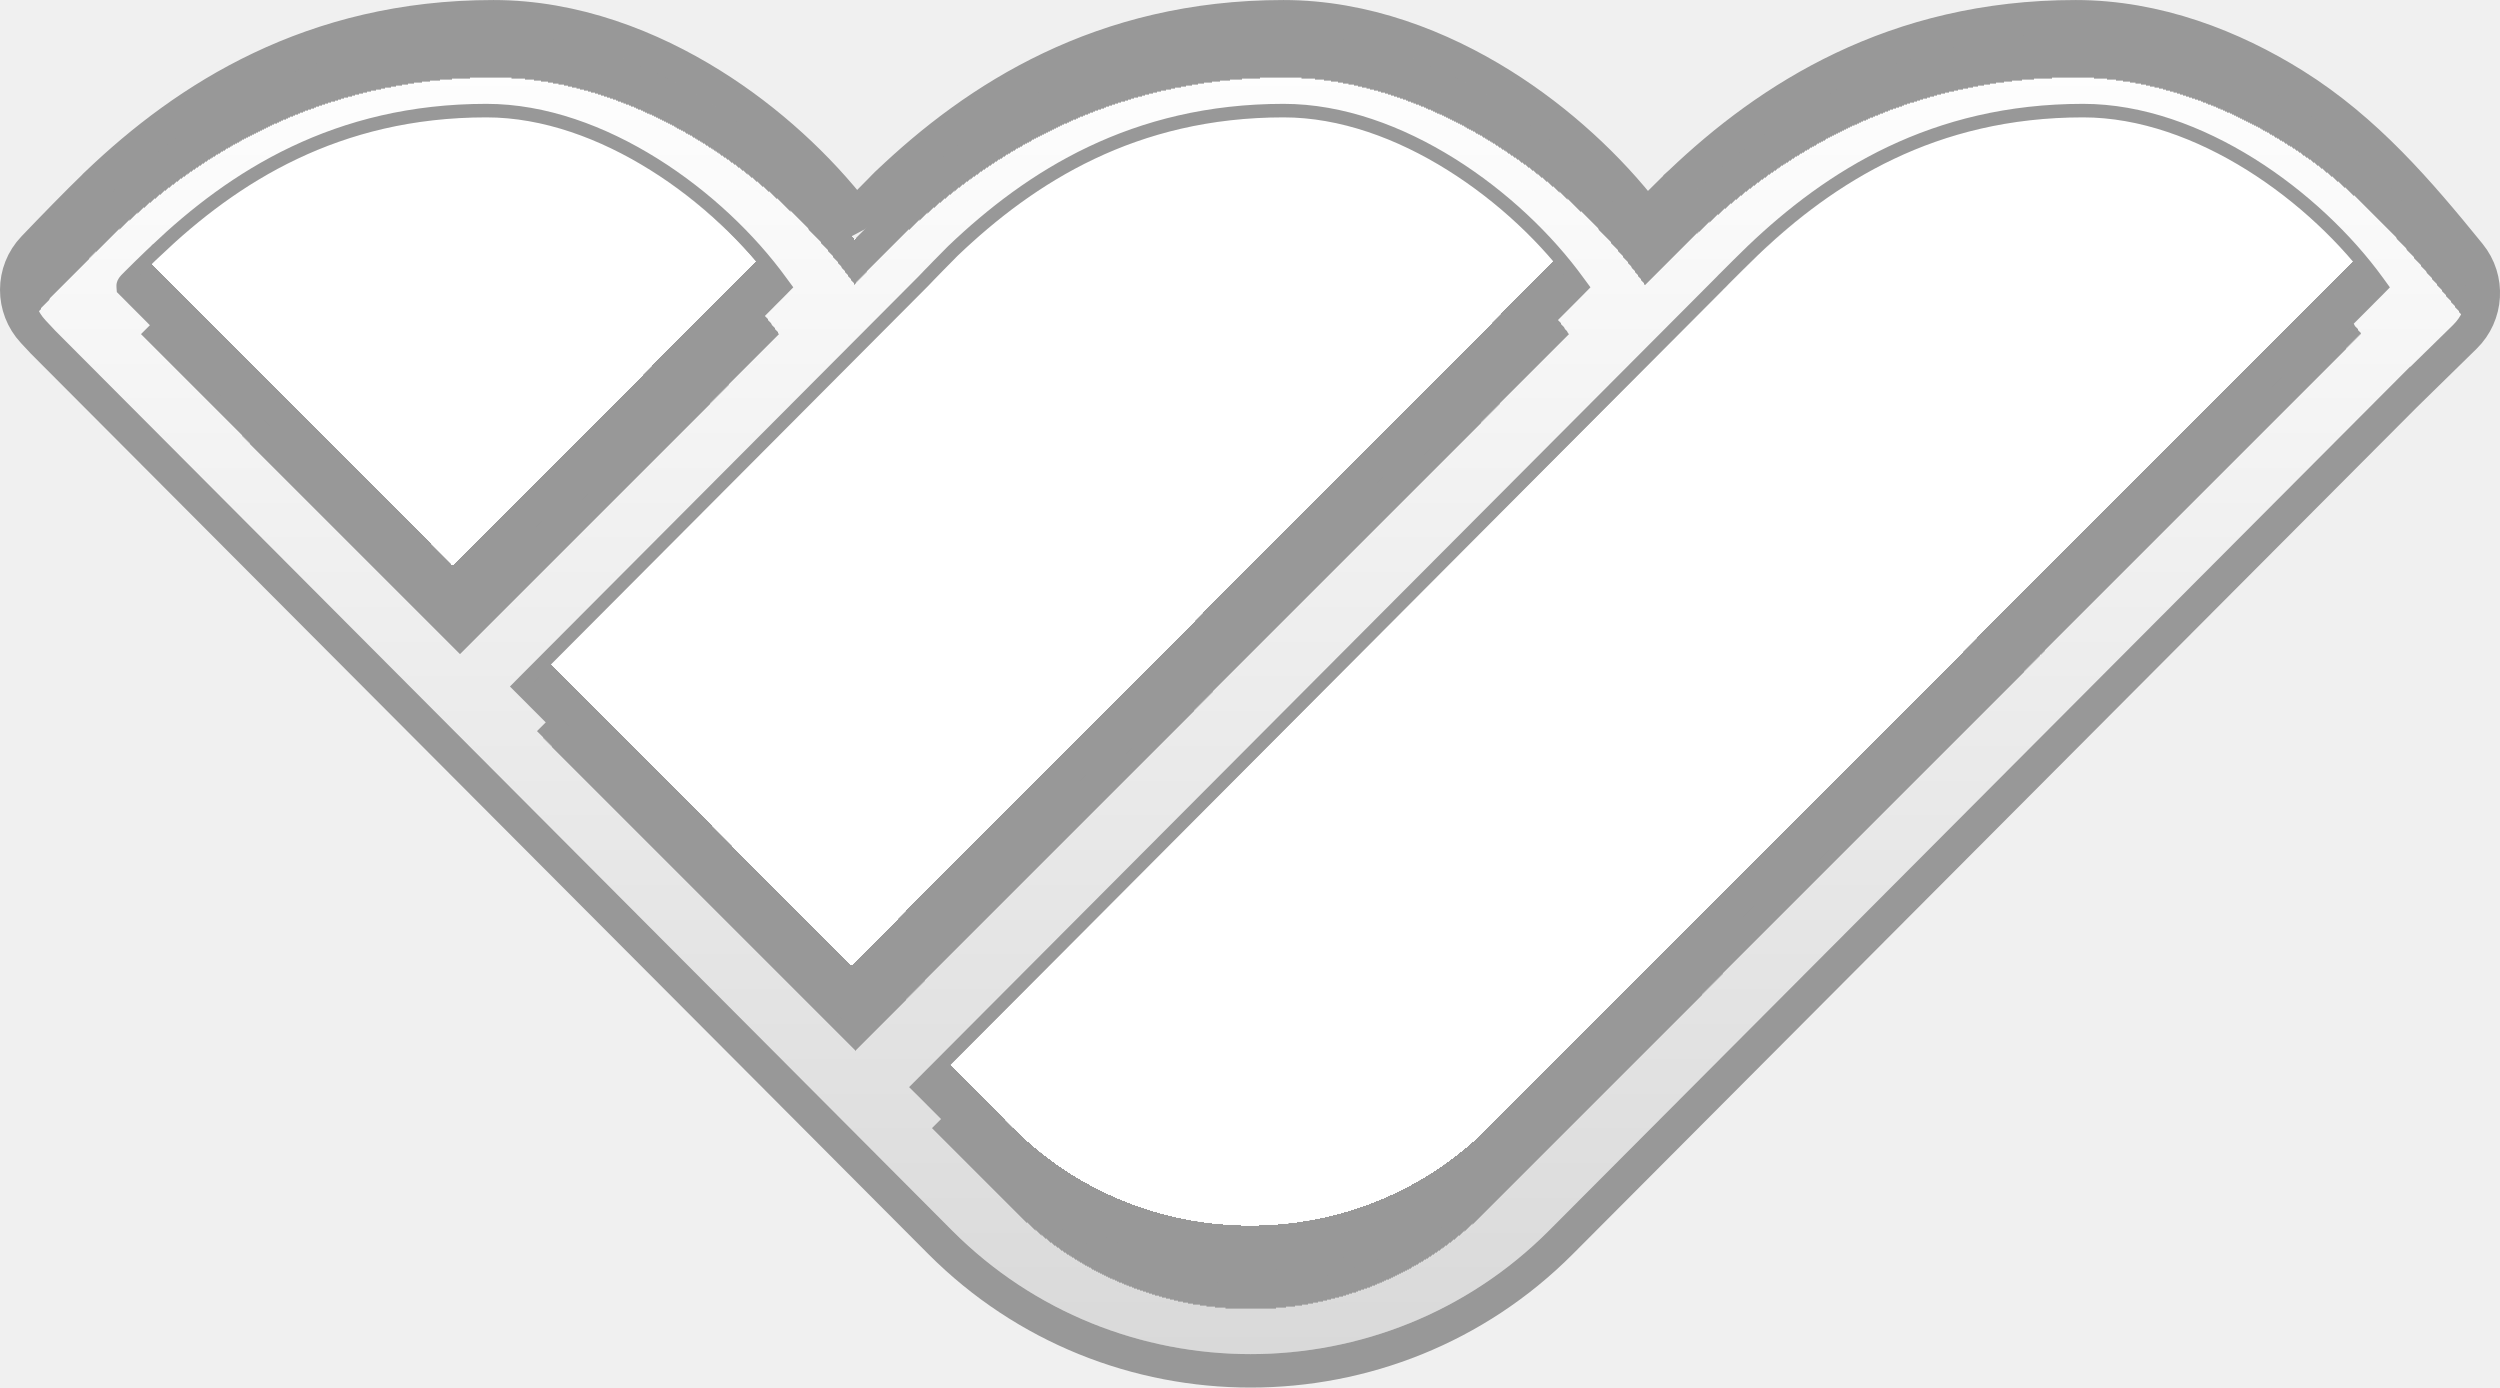
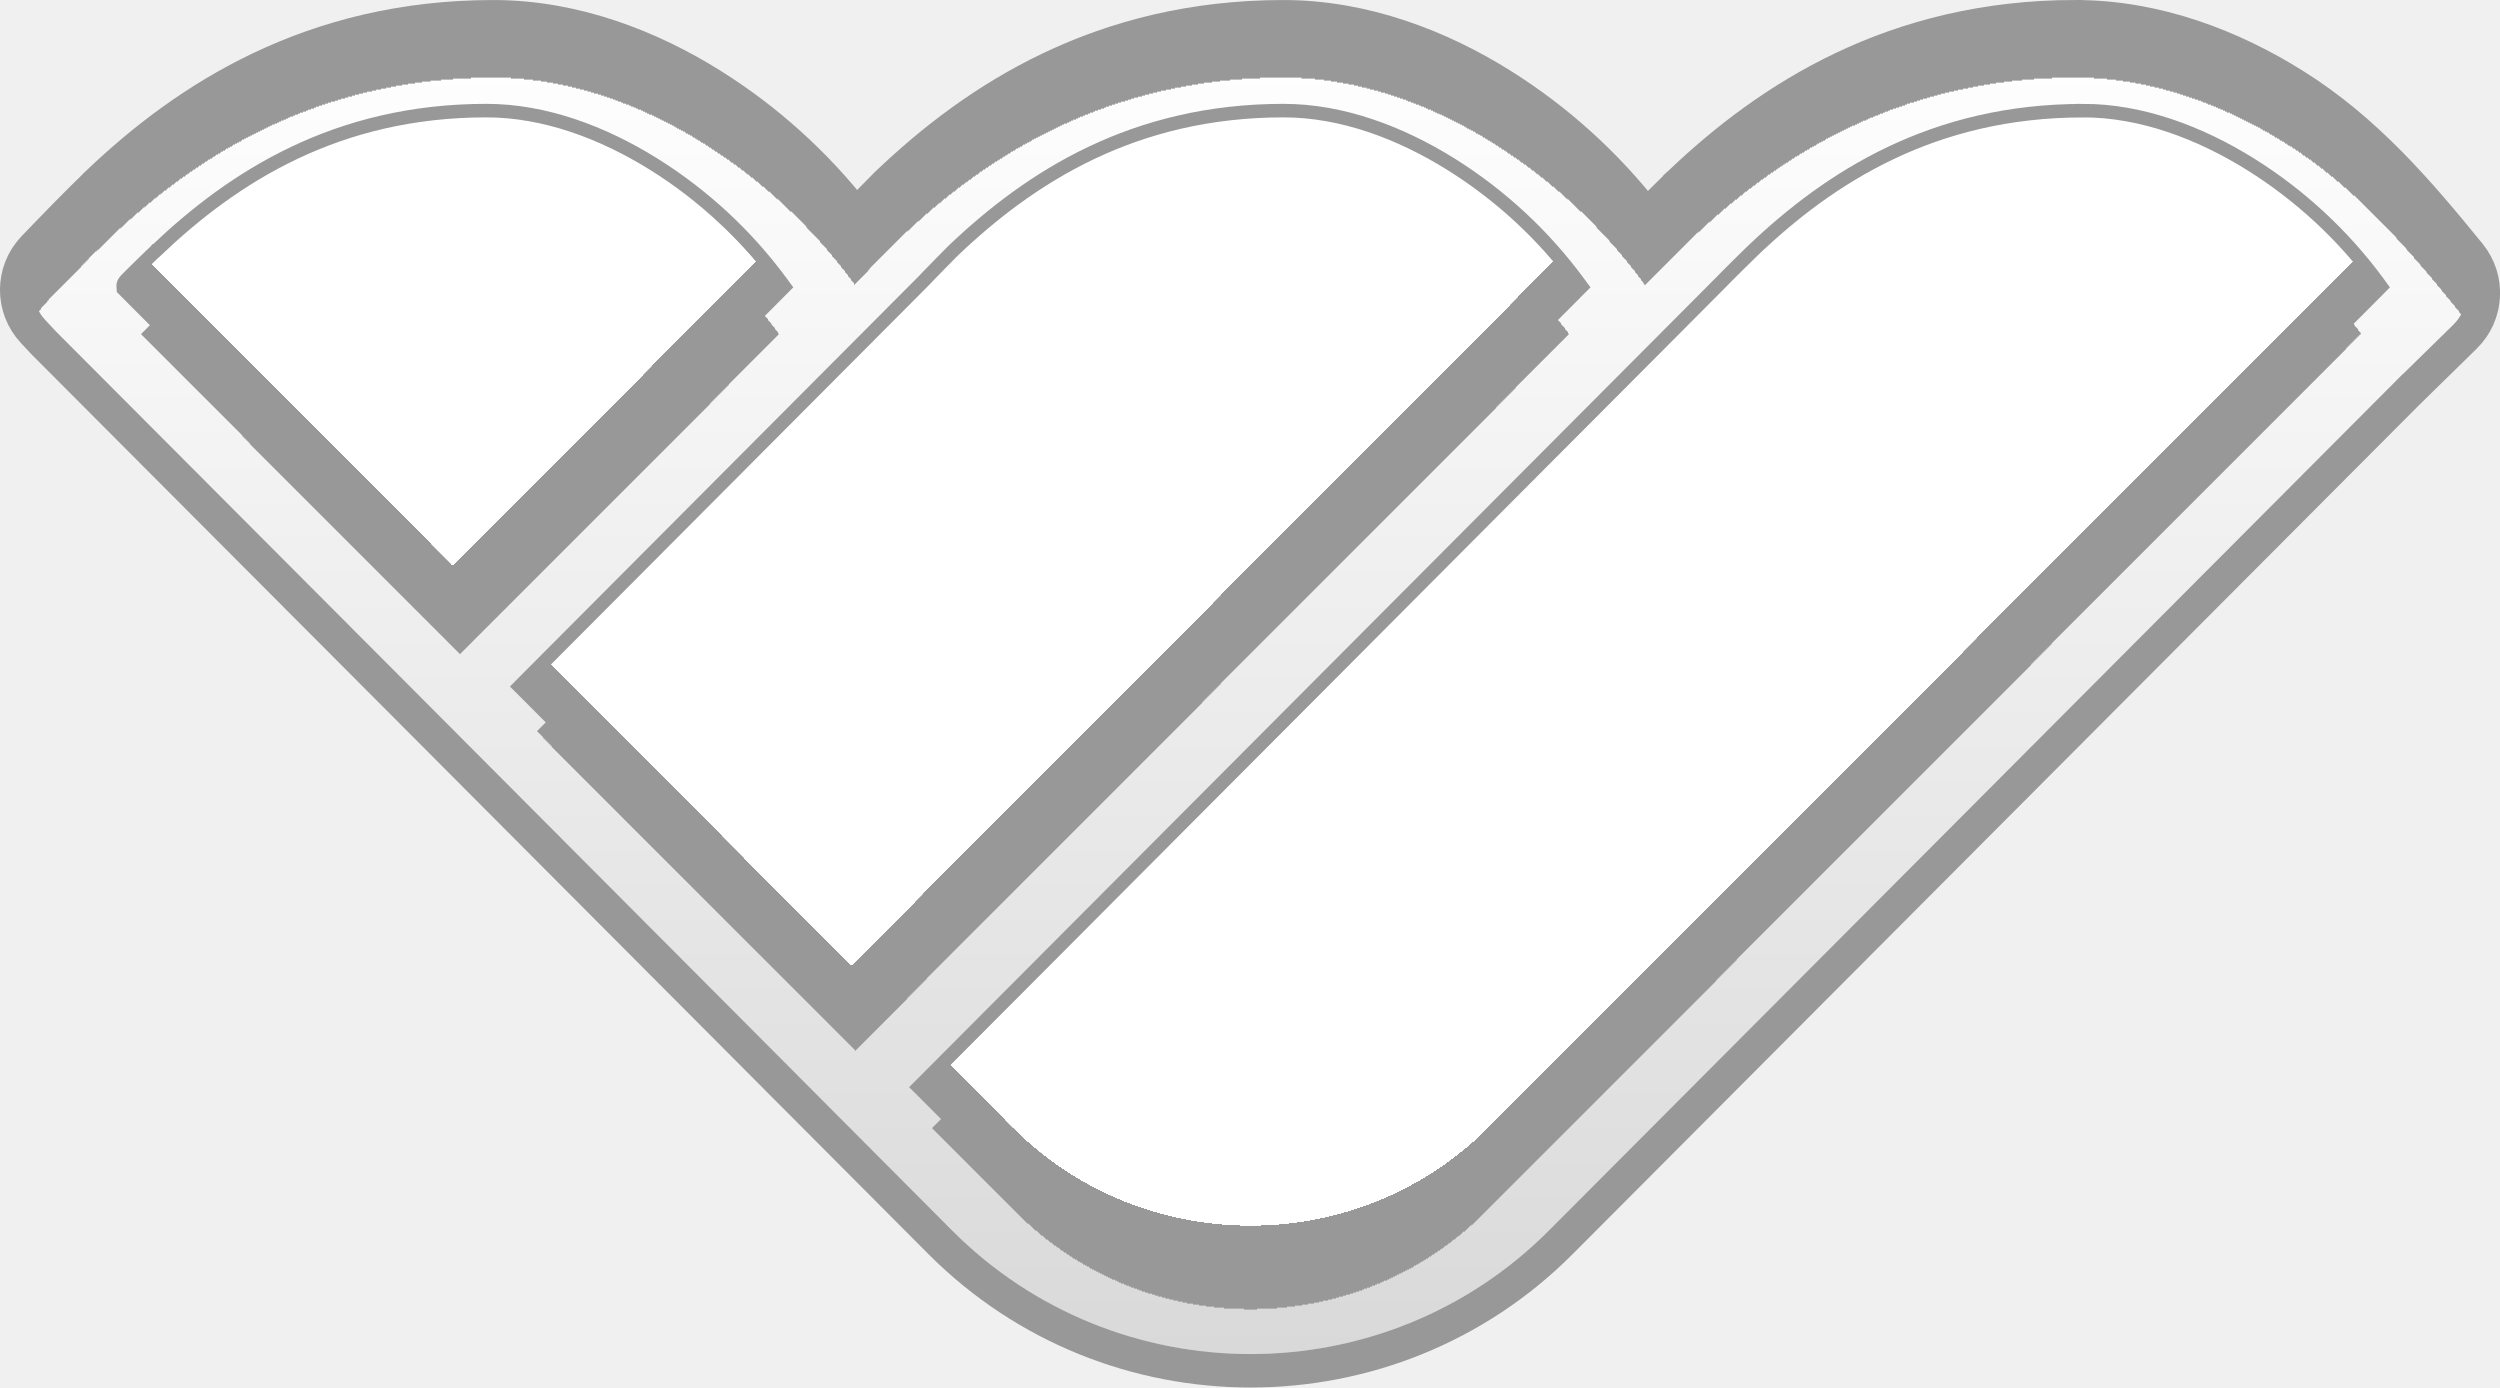
- <svg xmlns="http://www.w3.org/2000/svg" preserveAspectRatio="none" width="100%" height="100%" overflow="visible" style="display: block;" viewBox="0 0 43.26 24.01" fill="none">
-   <g id="Whop logo etch">
-     <g id="Union (Stroke)">
-       <g filter="url(#filter0_i_1091_34364)">
-         <path d="M35.917 0.579C37.255 0.579 38.513 1.072 39.542 1.715C40.748 2.469 41.633 3.506 42.509 4.584C42.761 4.893 42.734 5.344 42.45 5.622L41.495 6.556L26.804 21.293C23.961 24.145 19.318 24.145 16.476 21.293L13.94 18.749L13.941 18.748L7.094 11.88L0.946 5.712L0.786 5.541C0.509 5.244 0.509 4.783 0.79 4.489C1.136 4.128 1.587 3.663 1.891 3.374L1.892 3.372C3.389 1.944 5.491 0.579 8.538 0.579C9.876 0.579 11.134 1.072 12.163 1.715C13.198 2.362 14.1 3.221 14.741 4.106L14.783 4.164L15.003 3.943C15.012 3.934 15.02 3.925 15.027 3.918C15.047 3.896 15.073 3.87 15.099 3.843C15.151 3.79 15.216 3.722 15.278 3.659C15.341 3.594 15.404 3.532 15.45 3.485C15.473 3.461 15.493 3.441 15.507 3.427L15.544 3.39L15.561 3.374C17.058 1.945 19.16 0.579 22.208 0.579C23.546 0.579 24.804 1.072 25.833 1.715C26.867 2.362 27.77 3.221 28.411 4.106L28.462 4.177L28.695 3.943C28.698 3.941 28.699 3.939 28.701 3.937C28.714 3.924 28.727 3.911 28.737 3.9C28.758 3.879 28.784 3.853 28.81 3.827C28.864 3.773 28.932 3.706 28.997 3.642C29.062 3.578 29.127 3.514 29.175 3.467C29.199 3.444 29.218 3.424 29.232 3.41C29.239 3.403 29.245 3.398 29.249 3.394C29.251 3.392 29.253 3.39 29.253 3.39L29.254 3.388L29.262 3.381L29.27 3.374C30.767 1.945 32.869 0.579 35.917 0.579ZM35.917 2.122C33.39 2.122 31.648 3.234 30.33 4.492C30.33 4.492 29.824 4.987 29.804 5.013L16.115 18.749L17.564 20.202C19.805 22.451 23.475 22.451 25.716 20.202L40.858 5.013H40.876C39.828 3.565 37.852 2.122 35.917 2.122ZM22.208 2.122C19.681 2.122 17.939 3.234 16.62 4.492C16.62 4.492 16.135 4.983 16.112 5.013L9.269 11.88L14.797 17.425L27.166 5.013C26.118 3.565 24.143 2.122 22.208 2.122ZM8.538 2.122C6.011 2.122 4.269 3.234 2.951 4.492C2.951 4.492 2.423 4.994 2.425 5.013L7.961 10.568L13.497 5.013C12.448 3.565 10.472 2.122 8.538 2.122Z" fill="url(#paint0_linear_1091_34364)" />
-       </g>
-       <path d="M35.917 0.29C37.325 0.29 38.636 0.807 39.695 1.469C40.946 2.251 41.858 3.324 42.734 4.402C43.08 4.827 43.043 5.446 42.652 5.829L41.698 6.763L41.697 6.762L27.009 21.498C24.053 24.462 19.227 24.462 16.271 21.498L13.735 18.953L13.531 18.748V18.748L6.889 12.085L0.741 5.917L0.735 5.91L0.575 5.739C0.194 5.331 0.193 4.695 0.581 4.29C0.912 3.944 1.345 3.498 1.652 3.203L1.655 3.198L1.692 3.163C3.223 1.703 5.393 0.29 8.538 0.29C9.946 0.29 11.257 0.807 12.316 1.469C13.299 2.083 14.164 2.885 14.812 3.723C14.814 3.722 14.816 3.72 14.817 3.718C14.839 3.695 14.867 3.667 14.891 3.642C14.943 3.589 15.009 3.52 15.072 3.456C15.134 3.392 15.2 3.326 15.244 3.282C15.265 3.26 15.288 3.237 15.3 3.224L15.34 3.185L15.344 3.18L15.36 3.165H15.361C16.892 1.704 19.061 0.29 22.208 0.29C23.616 0.29 24.927 0.807 25.986 1.469C26.973 2.087 27.842 2.893 28.492 3.736L28.606 3.622C28.66 3.568 28.728 3.5 28.794 3.436C28.859 3.372 28.924 3.308 28.971 3.261C28.983 3.25 28.994 3.24 29.004 3.23C29.008 3.226 29.012 3.222 29.015 3.218L29.019 3.21L29.059 3.174L29.068 3.166L29.076 3.159C30.606 1.7 32.775 0.29 35.917 0.29ZM35.917 2.411C33.488 2.411 31.814 3.476 30.529 4.702L30.528 4.701C30.527 4.701 30.527 4.703 30.526 4.704C30.522 4.707 30.517 4.713 30.511 4.72C30.497 4.734 30.477 4.753 30.453 4.776C30.405 4.823 30.341 4.885 30.277 4.949C30.213 5.012 30.149 5.076 30.099 5.125C30.075 5.15 30.053 5.171 30.039 5.186C30.016 5.21 30.021 5.204 30.032 5.191L30.021 5.205L30.009 5.217L16.523 18.748L17.768 19.998C19.897 22.133 23.383 22.133 25.512 19.998L40.485 4.978C39.993 4.354 39.328 3.741 38.576 3.27C37.74 2.747 36.814 2.411 35.917 2.411ZM22.208 2.411C19.779 2.411 18.105 3.476 16.82 4.702L16.75 4.772C16.704 4.818 16.643 4.881 16.581 4.944C16.519 5.007 16.457 5.071 16.409 5.121C16.385 5.145 16.365 5.166 16.35 5.181C16.329 5.204 16.332 5.201 16.341 5.19L16.33 5.205L16.317 5.217L9.677 11.879L14.796 17.015L26.783 4.988C26.29 4.36 25.622 3.743 24.866 3.27C24.03 2.747 23.105 2.411 22.208 2.411ZM8.538 2.411C6.261 2.411 4.648 3.346 3.396 4.473L3.15 4.702H3.149L3.148 4.703C3.147 4.704 3.146 4.706 3.144 4.708C3.14 4.711 3.135 4.716 3.128 4.723C3.113 4.737 3.093 4.756 3.068 4.78C3.019 4.827 2.953 4.889 2.888 4.953C2.869 4.972 2.849 4.991 2.83 5.009L7.961 10.157L13.113 4.988C12.62 4.36 11.953 3.743 11.196 3.27C10.36 2.747 9.435 2.411 8.538 2.411Z" stroke="#989898" stroke-width="0.579" />
-     </g>
-     <g id="Union">
-       <g filter="url(#filter1_i_1091_34364)">
-         <path d="M36.045 2.032C37.998 2.032 39.992 3.489 41.049 4.95L25.752 20.277C23.489 22.546 19.787 22.546 17.524 20.277L16.062 18.81L29.877 4.95C29.897 4.923 30.407 4.423 30.407 4.423C31.737 3.154 33.495 2.032 36.045 2.032ZM22.211 2.032C24.164 2.032 26.157 3.489 27.215 4.95L14.732 17.475L9.154 11.879L16.059 4.95C16.083 4.919 16.573 4.423 16.573 4.423C17.903 3.154 19.661 2.032 22.211 2.032ZM8.417 2.032C10.368 2.032 12.363 3.489 13.421 4.95L7.835 10.554L2.248 4.95C2.246 4.93 2.778 4.423 2.778 4.423C4.109 3.154 5.867 2.032 8.417 2.032Z" fill="white" />
-       </g>
-       <path d="M36.046 1.914C37.05 1.914 38.058 2.29 38.945 2.844C39.832 3.399 40.607 4.139 41.144 4.881L41.202 4.961L41.132 5.032L25.834 20.359C23.526 22.674 19.75 22.674 17.442 20.36L15.98 18.893L15.897 18.811L15.98 18.728L29.794 4.867C29.802 4.858 29.813 4.846 29.822 4.837C29.838 4.821 29.86 4.799 29.886 4.774C29.936 4.723 30.002 4.657 30.067 4.593C30.132 4.529 30.197 4.466 30.245 4.418C30.269 4.395 30.29 4.375 30.303 4.362L30.326 4.339C31.67 3.057 33.456 1.914 36.046 1.914ZM22.211 1.914C23.215 1.914 24.223 2.289 25.11 2.844C25.997 3.399 26.772 4.138 27.309 4.881L27.368 4.961L27.298 5.032L14.815 17.557L14.732 17.64L14.65 17.557L9.071 11.961L8.989 11.879L9.071 11.796L15.976 4.867C15.984 4.858 15.995 4.848 16.004 4.838C16.02 4.821 16.041 4.799 16.065 4.774C16.115 4.723 16.178 4.657 16.241 4.593C16.304 4.529 16.366 4.466 16.413 4.419C16.436 4.396 16.455 4.376 16.468 4.363L16.489 4.342L16.492 4.339C17.836 3.057 19.621 1.914 22.211 1.914ZM8.417 1.914C9.421 1.914 10.429 2.289 11.316 2.844C12.204 3.399 12.978 4.139 13.515 4.881L13.574 4.961L13.504 5.032L7.918 10.637L7.835 10.72L7.752 10.637L2.165 5.032L2.135 5.002L2.132 4.96C2.129 4.931 2.138 4.909 2.14 4.904C2.144 4.895 2.148 4.888 2.15 4.885C2.155 4.878 2.159 4.871 2.162 4.867C2.168 4.859 2.176 4.85 2.183 4.842C2.199 4.825 2.222 4.802 2.247 4.777C2.297 4.726 2.365 4.66 2.431 4.595C2.498 4.53 2.564 4.466 2.614 4.418C2.639 4.394 2.66 4.375 2.675 4.361C2.682 4.354 2.688 4.349 2.692 4.345C2.694 4.343 2.695 4.341 2.696 4.34L2.697 4.339H2.698C4.042 3.057 5.827 1.914 8.417 1.914Z" stroke="#989898" stroke-width="0.234" />
-     </g>
+ <svg xmlns="http://www.w3.org/2000/svg" fill="none" overflow="visible" preserveAspectRatio="none" style="display:block" viewBox="0 0 43.26 24.01">
+   <g filter="url(#a)">
+     <path fill="url(#b)" d="M35.917.579c1.338 0 2.596.493 3.625 1.136 1.206.754 2.091 1.79 2.967 2.87.252.308.225.759-.06 1.037l-.954.934-14.691 14.737c-2.843 2.852-7.486 2.852-10.328 0L13.94 18.75l-6.846-6.87L.946 5.713l-.16-.17A.765.765 0 0 1 .79 4.488c.346-.361.797-.826 1.101-1.115v-.002C3.39 1.944 5.492.58 8.539.58c1.338 0 2.596.493 3.625 1.136a9.4 9.4 0 0 1 2.578 2.391l.042.058.22-.22.024-.026.072-.075.18-.184c.062-.065.125-.127.171-.174l.057-.058.037-.037.017-.016C17.058 1.945 19.16.579 22.208.579c1.338 0 2.596.493 3.625 1.136a9.4 9.4 0 0 1 2.578 2.391l.05.071.234-.234.006-.006.036-.037.073-.073.187-.185.178-.175.057-.057.017-.016.004-.004.001-.002.008-.007.008-.007c1.497-1.429 3.6-2.795 6.647-2.795m0 1.543c-2.527 0-4.27 1.112-5.587 2.37 0 0-.506.495-.526.521L16.114 18.75l1.45 1.453c2.241 2.25 5.91 2.25 8.152 0L40.858 5.013h.018c-1.048-1.448-3.024-2.891-4.959-2.891m-13.71 0c-2.526 0-4.268 1.112-5.587 2.37 0 0-.485.491-.508.521L9.269 11.88l5.528 5.545 12.37-12.412c-1.049-1.448-3.024-2.891-4.96-2.891m-13.669 0c-2.527 0-4.27 1.112-5.587 2.37 0 0-.528.502-.526.521l5.536 5.555 5.536-5.555c-1.049-1.448-3.025-2.891-4.959-2.891" />
  </g>
+   <path stroke="#989898" stroke-width=".579" d="M35.917.29c1.408 0 2.72.517 3.778 1.18 1.251.781 2.163 1.854 3.04 2.932a1.06 1.06 0 0 1-.083 1.427l-.954.934h-.001L27.008 21.497c-2.955 2.964-7.781 2.964-10.737 0l-2.536-2.545-.204-.204v-.001l-6.642-6.664L.741 5.918.735 5.91l-.16-.171a1.054 1.054 0 0 1 .006-1.45c.33-.345.764-.791 1.071-1.086l.003-.005.037-.035C3.222 1.703 5.392.29 8.538.29c1.408 0 2.72.517 3.778 1.18a9.7 9.7 0 0 1 2.496 2.253l.005-.005.074-.076.181-.186.172-.174.056-.058.04-.039.004-.005.016-.015h.001c1.53-1.46 3.7-2.875 6.847-2.875 1.408 0 2.72.517 3.778 1.18a9.7 9.7 0 0 1 2.506 2.266l.114-.114.188-.186.177-.175.033-.031.011-.012.004-.008.04-.036.01-.008.007-.007c1.53-1.459 3.699-2.87 6.84-2.87Zm0 2.12c-2.429 0-4.103 1.066-5.388 2.292V4.7q-.002 0-.003.003l-.015.016-.058.056-.176.173-.178.176-.06.061c-.023.024-.018.018-.007.005l-.01.014-.013.012-13.486 13.53 1.245 1.25c2.129 2.136 5.615 2.136 7.744 0L40.485 4.979a7.6 7.6 0 0 0-1.91-1.708c-.835-.523-1.76-.86-2.658-.86Zm-13.71 0c-2.428 0-4.102 1.066-5.387 2.292l-.07.07-.17.172-.171.177-.059.06c-.02.023-.018.02-.01.009l-.01.015-.013.012-6.64 6.662 5.119 5.136L26.783 4.988a7.6 7.6 0 0 0-1.917-1.718c-.836-.523-1.76-.86-2.658-.86Zm-13.67 0c-2.276 0-3.89.936-5.14 2.063l-.247.229h-.002q0 .003-.004.006-.006.005-.016.015l-.06.057-.18.173-.058.056 5.13 5.148 5.153-5.17a7.6 7.6 0 0 0-1.917-1.717c-.836-.523-1.761-.86-2.658-.86Z" />
+   <g filter="url(#c)">
+     <path fill="#fff" d="M36.045 2.032c1.953 0 3.947 1.457 5.004 2.918L25.752 20.277c-2.263 2.27-5.965 2.27-8.228 0l-1.462-1.467L29.877 4.95c.021-.027.531-.527.531-.527 1.33-1.269 3.088-2.391 5.638-2.391m-13.834 0c1.953 0 3.946 1.457 5.004 2.918L14.733 17.475l-5.579-5.596 6.906-6.93c.023-.03.513-.526.513-.526 1.33-1.269 3.088-2.391 5.638-2.391m-13.794 0c1.951 0 3.946 1.457 5.004 2.918l-5.586 5.604L2.248 4.95c-.002-.02.53-.527.53-.527 1.33-1.269 3.089-2.391 5.639-2.391" />
+   </g>
+   <path stroke="#989898" stroke-width=".234" d="M36.046 1.914c1.004 0 2.012.376 2.9.93a8 8 0 0 1 2.198 2.037l.058.08-.07.071L25.834 20.36c-2.308 2.315-6.084 2.315-8.392 0l-1.462-1.466-.083-.082.083-.083 13.814-13.86q.013-.017.028-.03.024-.027.064-.064l.181-.181.178-.175.058-.056.023-.023c1.344-1.282 3.13-2.425 5.72-2.425Zm-13.835 0c1.004 0 2.012.375 2.9.93a8 8 0 0 1 2.198 2.037l.059.08-.07.07-12.483 12.526-.083.083-.082-.083-5.579-5.596-.082-.082.082-.083 6.905-6.929.028-.029.061-.064.176-.181.172-.174.055-.056.021-.02.003-.004c1.344-1.282 3.13-2.425 5.719-2.425Zm-13.794 0c1.004 0 2.012.375 2.9.93a8 8 0 0 1 2.198 2.037l.059.08-.07.07-5.586 5.606-.083.083-.083-.083-5.587-5.605-.03-.03-.003-.042c-.003-.03.006-.051.008-.056l.01-.019a.2.2 0 0 1 .033-.043l.064-.065c.05-.051.118-.117.184-.182l.183-.177.06-.057.018-.016.004-.005h.002c1.344-1.283 3.13-2.426 5.719-2.426Z" />
  <defs>
-     <filter id="filter0_i_1091_34364" x="0" y="0" width="43.26" height="24.01" filterUnits="userSpaceOnUse" color-interpolation-filters="sRGB">
+     <filter id="a" width="43.26" height="24.01" x="0" y="0" color-interpolation-filters="sRGB" filterUnits="userSpaceOnUse">
      <feFlood flood-opacity="0" result="BackgroundImageFix" />
-       <feBlend mode="normal" in="SourceGraphic" in2="BackgroundImageFix" result="shape" />
-       <feColorMatrix in="SourceAlpha" type="matrix" values="0 0 0 0 0 0 0 0 0 0 0 0 0 0 0 0 0 0 127 0" result="hardAlpha" />
-       <feOffset dy="0.772" />
-       <feComposite in2="hardAlpha" operator="arithmetic" k2="-1" k3="1" />
-       <feColorMatrix type="matrix" values="0 0 0 0 0.596 0 0 0 0 0.596 0 0 0 0 0.596 0 0 0 1 0" />
-       <feBlend mode="normal" in2="shape" result="effect1_innerShadow_1091_34364" />
+       <feBlend in="SourceGraphic" in2="BackgroundImageFix" result="shape" />
+       <feColorMatrix in="SourceAlpha" result="hardAlpha" values="0 0 0 0 0 0 0 0 0 0 0 0 0 0 0 0 0 0 127 0" />
+       <feOffset dy=".772" />
+       <feComposite in2="hardAlpha" k2="-1" k3="1" operator="arithmetic" />
+       <feColorMatrix values="0 0 0 0 0.596 0 0 0 0 0.596 0 0 0 0 0.596 0 0 0 1 0" />
+       <feBlend in2="shape" result="effect1_innerShadow_1091_34364" />
    </filter>
-     <filter id="filter1_i_1091_34364" x="2.014" y="1.798" width="39.341" height="20.415" filterUnits="userSpaceOnUse" color-interpolation-filters="sRGB">
+     <filter id="c" width="39.341" height="20.415" x="2.014" y="1.798" color-interpolation-filters="sRGB" filterUnits="userSpaceOnUse">
      <feFlood flood-opacity="0" result="BackgroundImageFix" />
-       <feBlend mode="normal" in="SourceGraphic" in2="BackgroundImageFix" result="shape" />
-       <feColorMatrix in="SourceAlpha" type="matrix" values="0 0 0 0 0 0 0 0 0 0 0 0 0 0 0 0 0 0 127 0" result="hardAlpha" />
-       <feOffset dy="-0.779" />
-       <feComposite in2="hardAlpha" operator="arithmetic" k2="-1" k3="1" />
-       <feColorMatrix type="matrix" values="0 0 0 0 0.596 0 0 0 0 0.596 0 0 0 0 0.596 0 0 0 1 0" />
-       <feBlend mode="normal" in2="shape" result="effect1_innerShadow_1091_34364" />
+       <feBlend in="SourceGraphic" in2="BackgroundImageFix" result="shape" />
+       <feColorMatrix in="SourceAlpha" result="hardAlpha" values="0 0 0 0 0 0 0 0 0 0 0 0 0 0 0 0 0 0 127 0" />
+       <feOffset dy="-.779" />
+       <feComposite in2="hardAlpha" k2="-1" k3="1" operator="arithmetic" />
+       <feColorMatrix values="0 0 0 0 0.596 0 0 0 0 0.596 0 0 0 0 0.596 0 0 0 1 0" />
+       <feBlend in2="shape" result="effect1_innerShadow_1091_34364" />
    </filter>
-     <linearGradient id="paint0_linear_1091_34364" x1="21.622" y1="0.579" x2="21.622" y2="23.432" gradientUnits="userSpaceOnUse">
-       <stop stop-color="white" />
-       <stop offset="1" stop-color="#D9D9D9" />
+     <linearGradient id="b" x1="21.622" x2="21.622" y1=".579" y2="23.432" gradientUnits="userSpaceOnUse">
+       <stop stop-color="#fff" />
+       <stop offset="1" stop-color="#d9d9d9" />
    </linearGradient>
  </defs>
</svg>
